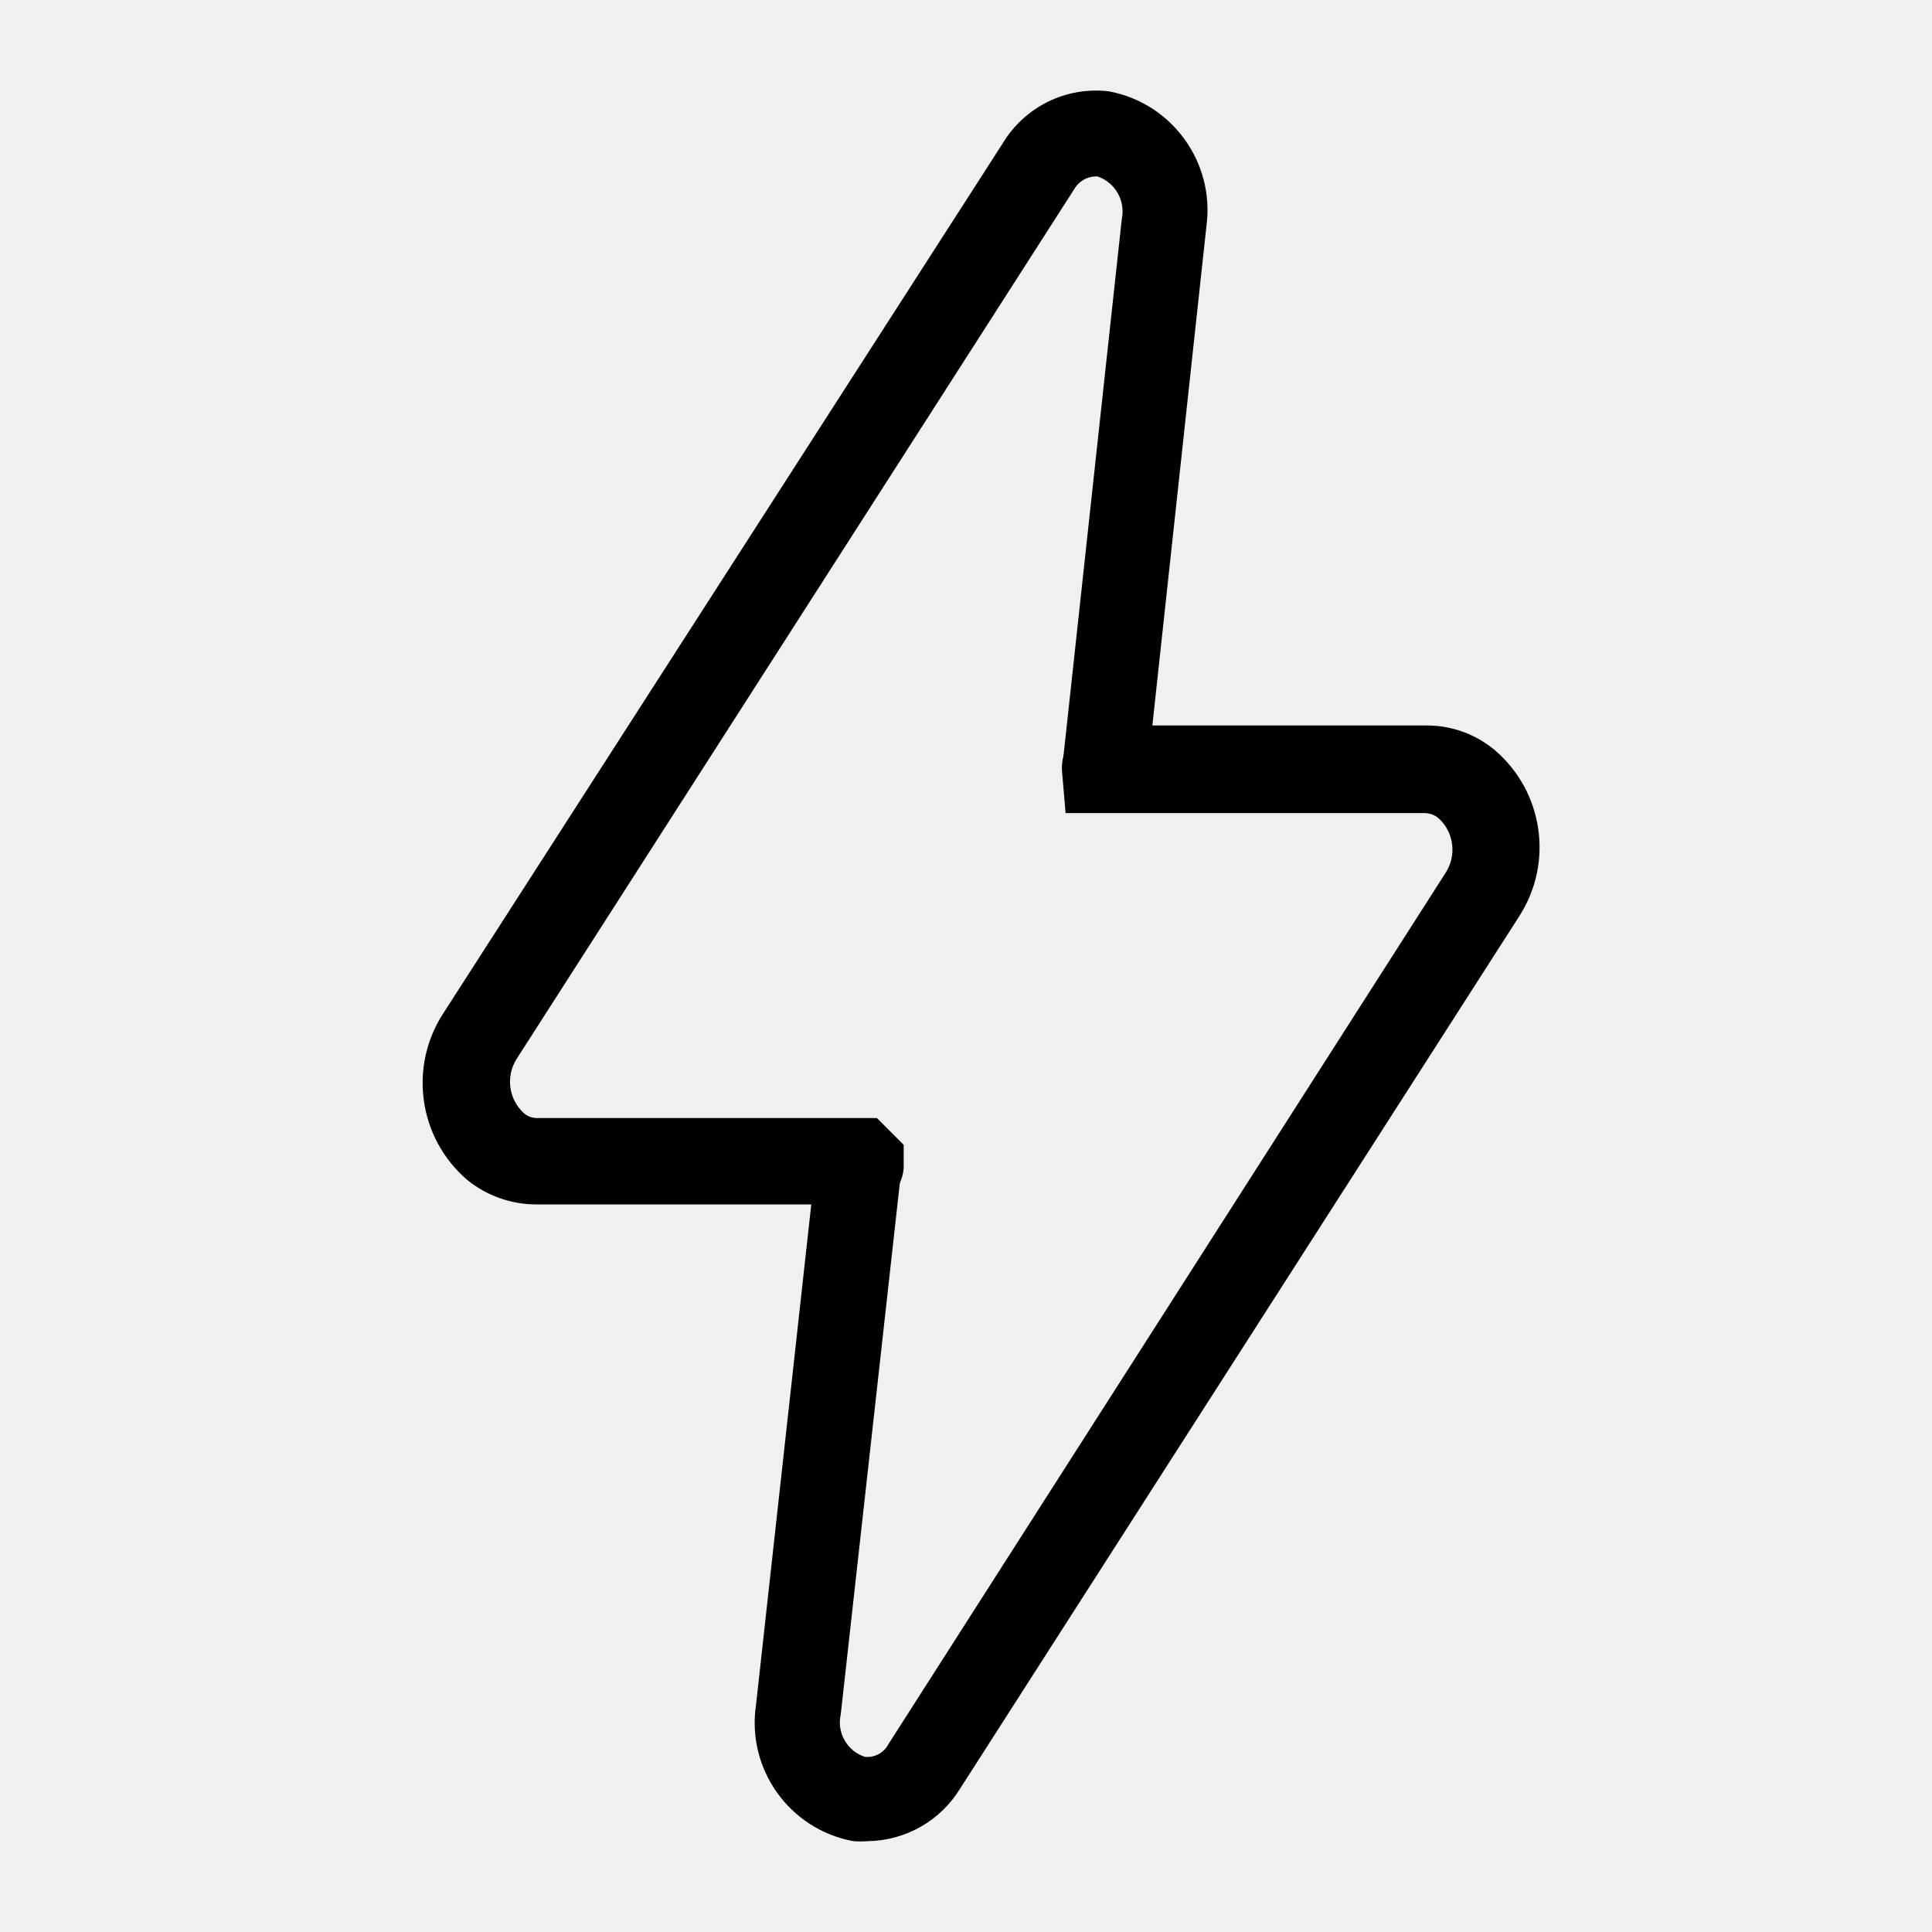
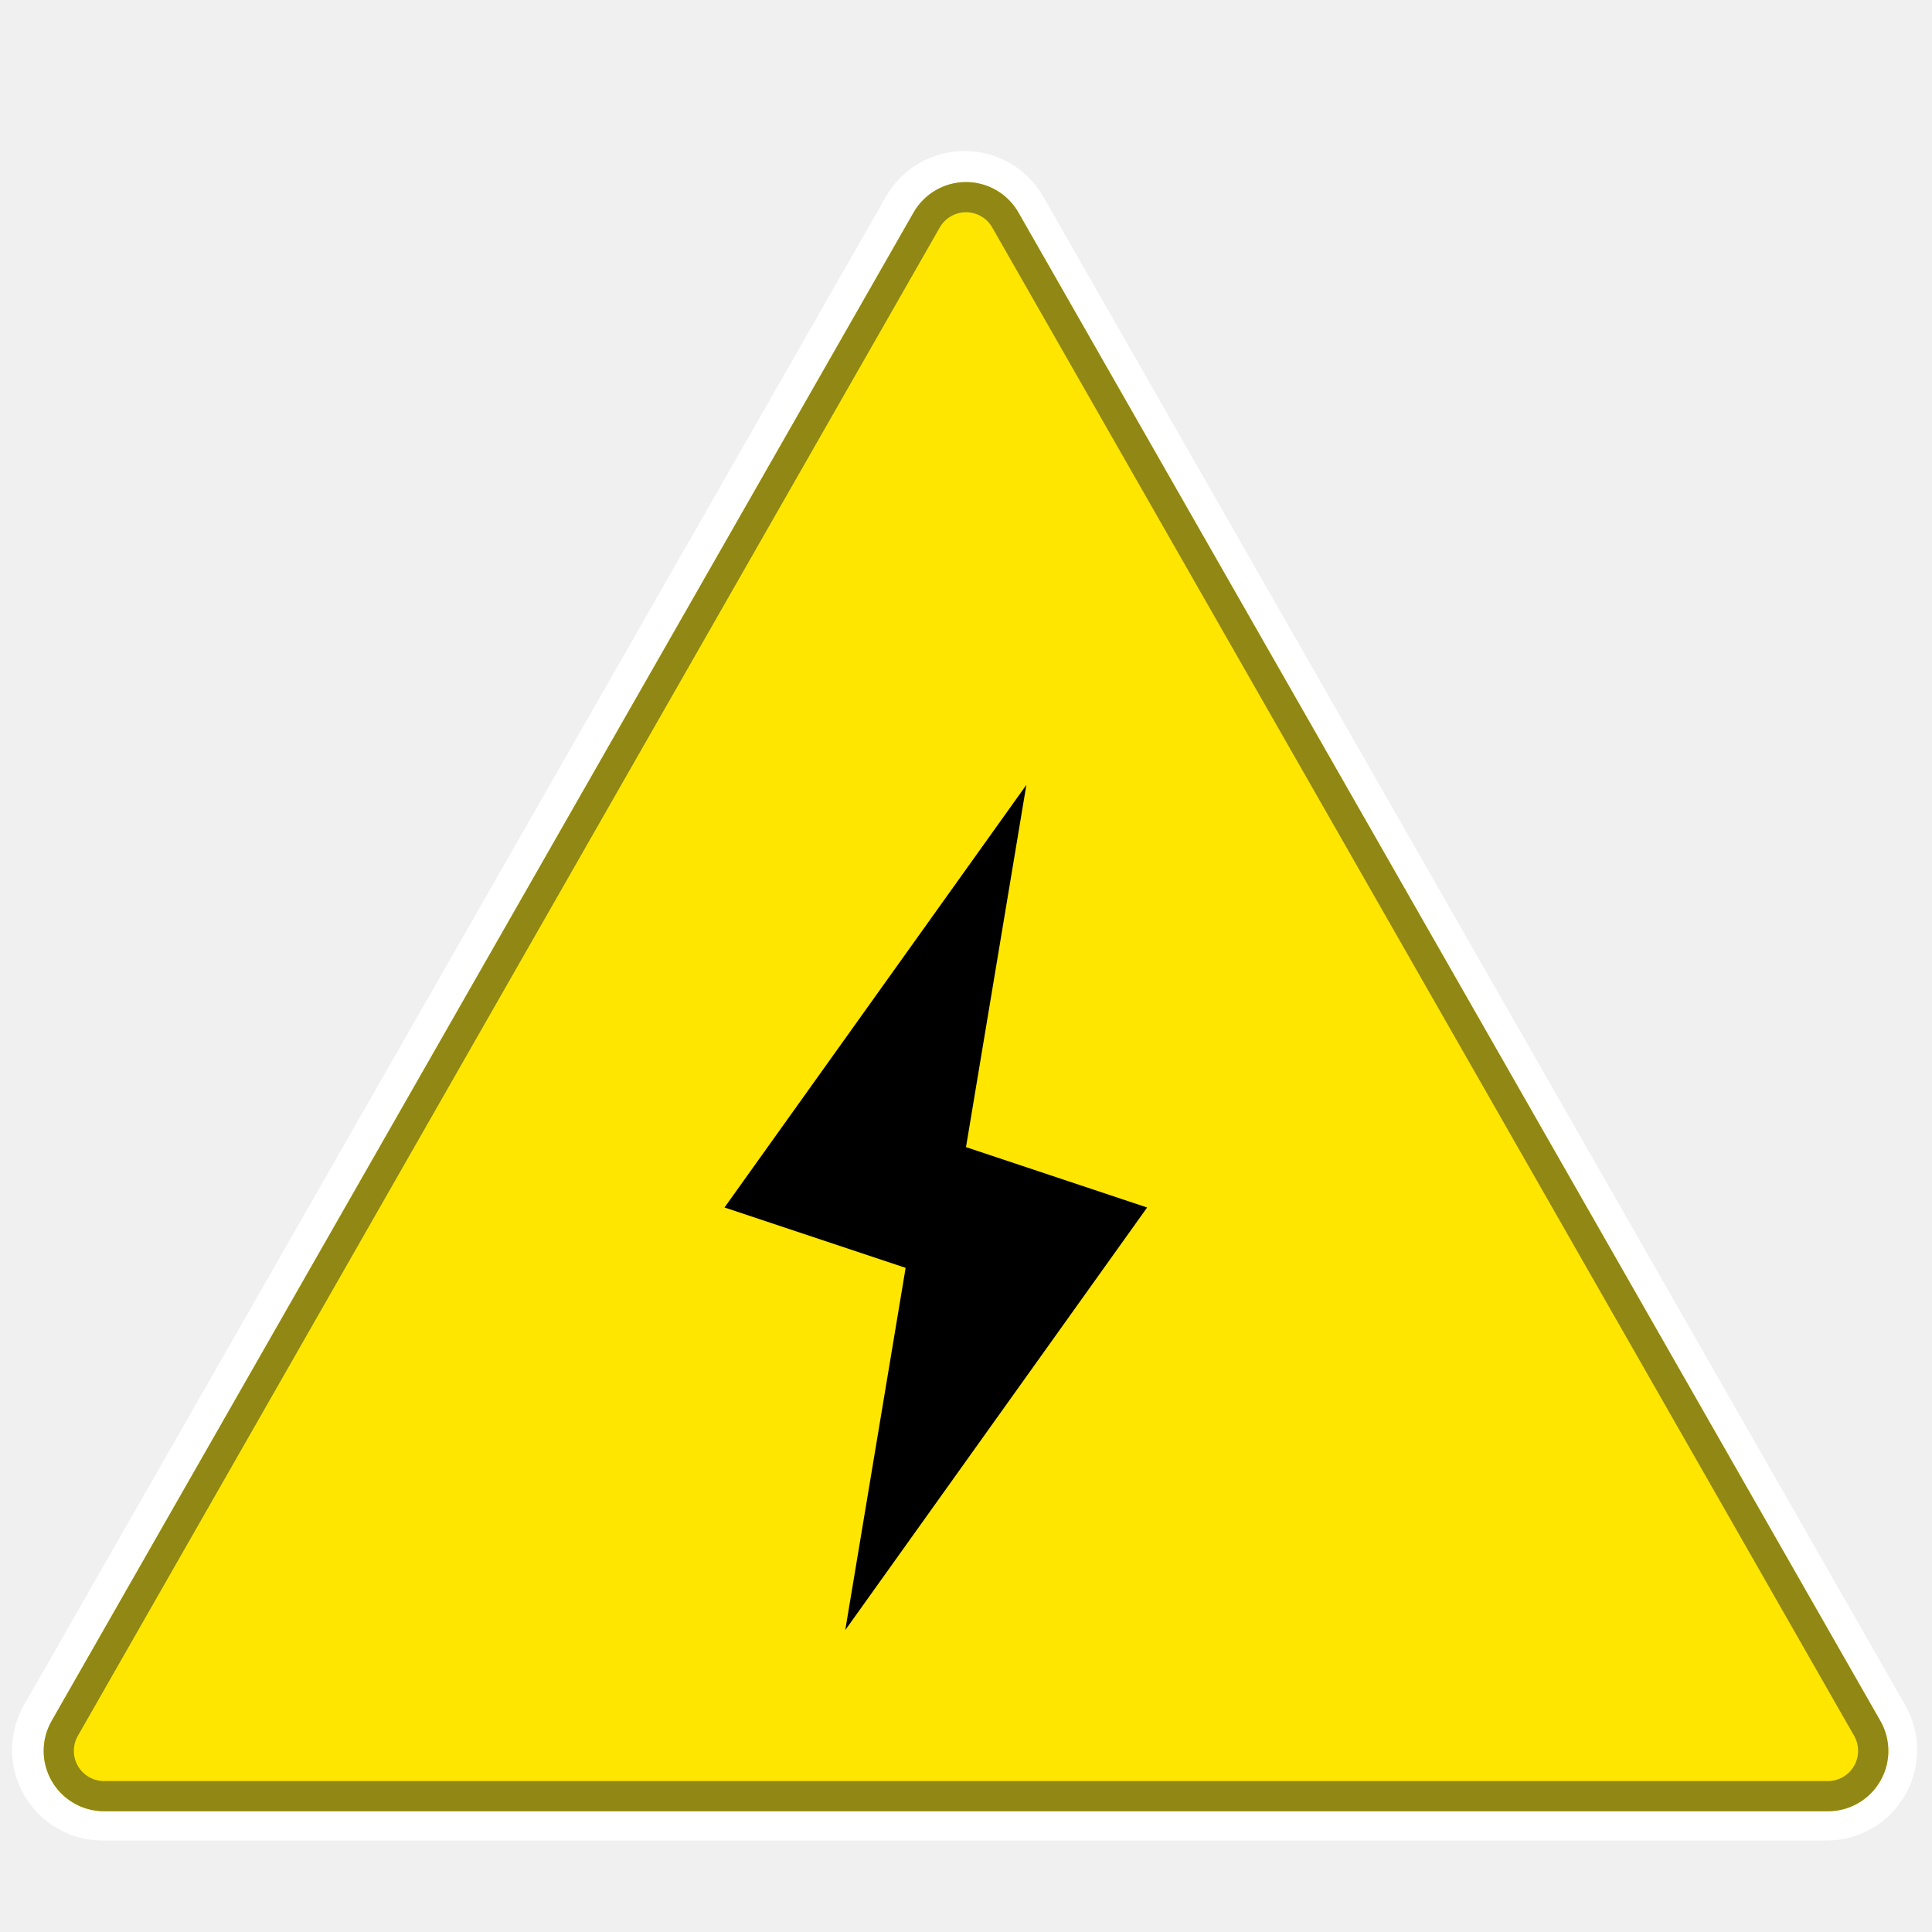
- <svg xmlns="http://www.w3.org/2000/svg" width="64px" height="64px" viewBox="0 0 64 64" version="1.1">
-   <g id="thunderstorm" stroke="none" stroke-width="1" fill="none" fill-rule="evenodd">
-     <g id="3" transform="translate(14, 3)" fill="#000000" fill-rule="nonzero">
-       <path d="M14.443,36.997 L14.302,36.997 C14.166,36.986 14.033,36.953 13.908,36.898 L3.781,36.898 C2.94,36.902 2.124,36.613 1.471,36.081 C-0.133,34.701 -0.47,32.345 0.683,30.57 L19.218,1.746 C19.95,0.529 21.329,-0.144 22.739,0.026 C24.83,0.42 26.248,2.383 25.964,4.494 L24.006,22.578 C23.967,22.953 23.78,23.296 23.486,23.532 C23.193,23.768 22.817,23.876 22.443,23.833 C21.674,23.744 21.121,23.052 21.203,22.282 L23.161,4.255 C23.287,3.65 22.943,3.045 22.358,2.845 C22.041,2.829 21.742,2.993 21.584,3.268 L3.105,32.092 C2.755,32.659 2.849,33.394 3.331,33.854 C3.452,33.97 3.613,34.036 3.781,34.037 L15.049,34.037 L15.936,34.925 L15.936,35.7 C15.876,36.468 15.211,37.046 14.443,36.997 Z" id="Path" />
-       <path d="M14.754,57.99 C14.59,58.003 14.425,58.003 14.26,57.99 C12.148,57.596 10.727,55.602 11.044,53.479 L13.033,35.465 C13.119,34.687 13.82,34.125 14.599,34.211 C15.378,34.297 15.94,34.997 15.854,35.775 L13.851,53.789 C13.712,54.396 14.061,55.009 14.655,55.199 C14.976,55.229 15.283,55.062 15.431,54.776 L33.881,25.923 C34.264,25.344 34.168,24.573 33.655,24.105 C33.525,23.996 33.36,23.936 33.19,23.935 L21.299,23.935 L21.186,22.611 C21.139,22.232 21.247,21.85 21.486,21.552 C21.725,21.255 22.075,21.067 22.456,21.032 C22.632,20.989 22.815,20.989 22.992,21.032 L33.26,21.032 C34.086,21.03 34.885,21.319 35.517,21.849 C37.129,23.226 37.473,25.582 36.321,27.361 L17.801,56.256 C17.149,57.317 16,57.971 14.754,57.99 Z" id="Path" />
-     </g>
-   </g>
+ <svg xmlns="http://www.w3.org/2000/svg" width="32" height="32" fill="none">
+   <path fill="#fff" fill-rule="evenodd" d="M31.556 28.24a1.5 1.5 0 0 1-1.302 2.245H1.7A1.5 1.5 0 0 1 .398 28.24L14.675 3.256a1.5 1.5 0 0 1 2.604 0l14.277 24.985z" clip-rule="evenodd" />
+   <path fill="#FFE600" fill-rule="evenodd" d="M30.277 30a1 1 0 0 0 .868-1.496L16.868 3.519a1 1 0 0 0-1.736 0L.855 28.504A1 1 0 0 0 1.723 30h28.554z" clip-rule="evenodd" />
+   <path fill="#908715" fill-rule="evenodd" d="M31.277 29a1 1 0 0 0-.132-.496L16.868 3.519a1 1 0 0 0-1.736 0L.855 28.504A1 1 0 0 0 1.723 30h28.554a1 1 0 0 0 1-1zM16.434 3.767l14.277 24.985a.501.501 0 0 1-.434.748H1.723a.5.5 0 0 1-.434-.748L15.566 3.767a.5.5 0 0 1 .868 0z" clip-rule="evenodd" />
+   <path fill="#000" fill-rule="evenodd" d="M12 20l3 1-1 6 5-7-3-1 1-6-5 7z" clip-rule="evenodd" />
</svg>
